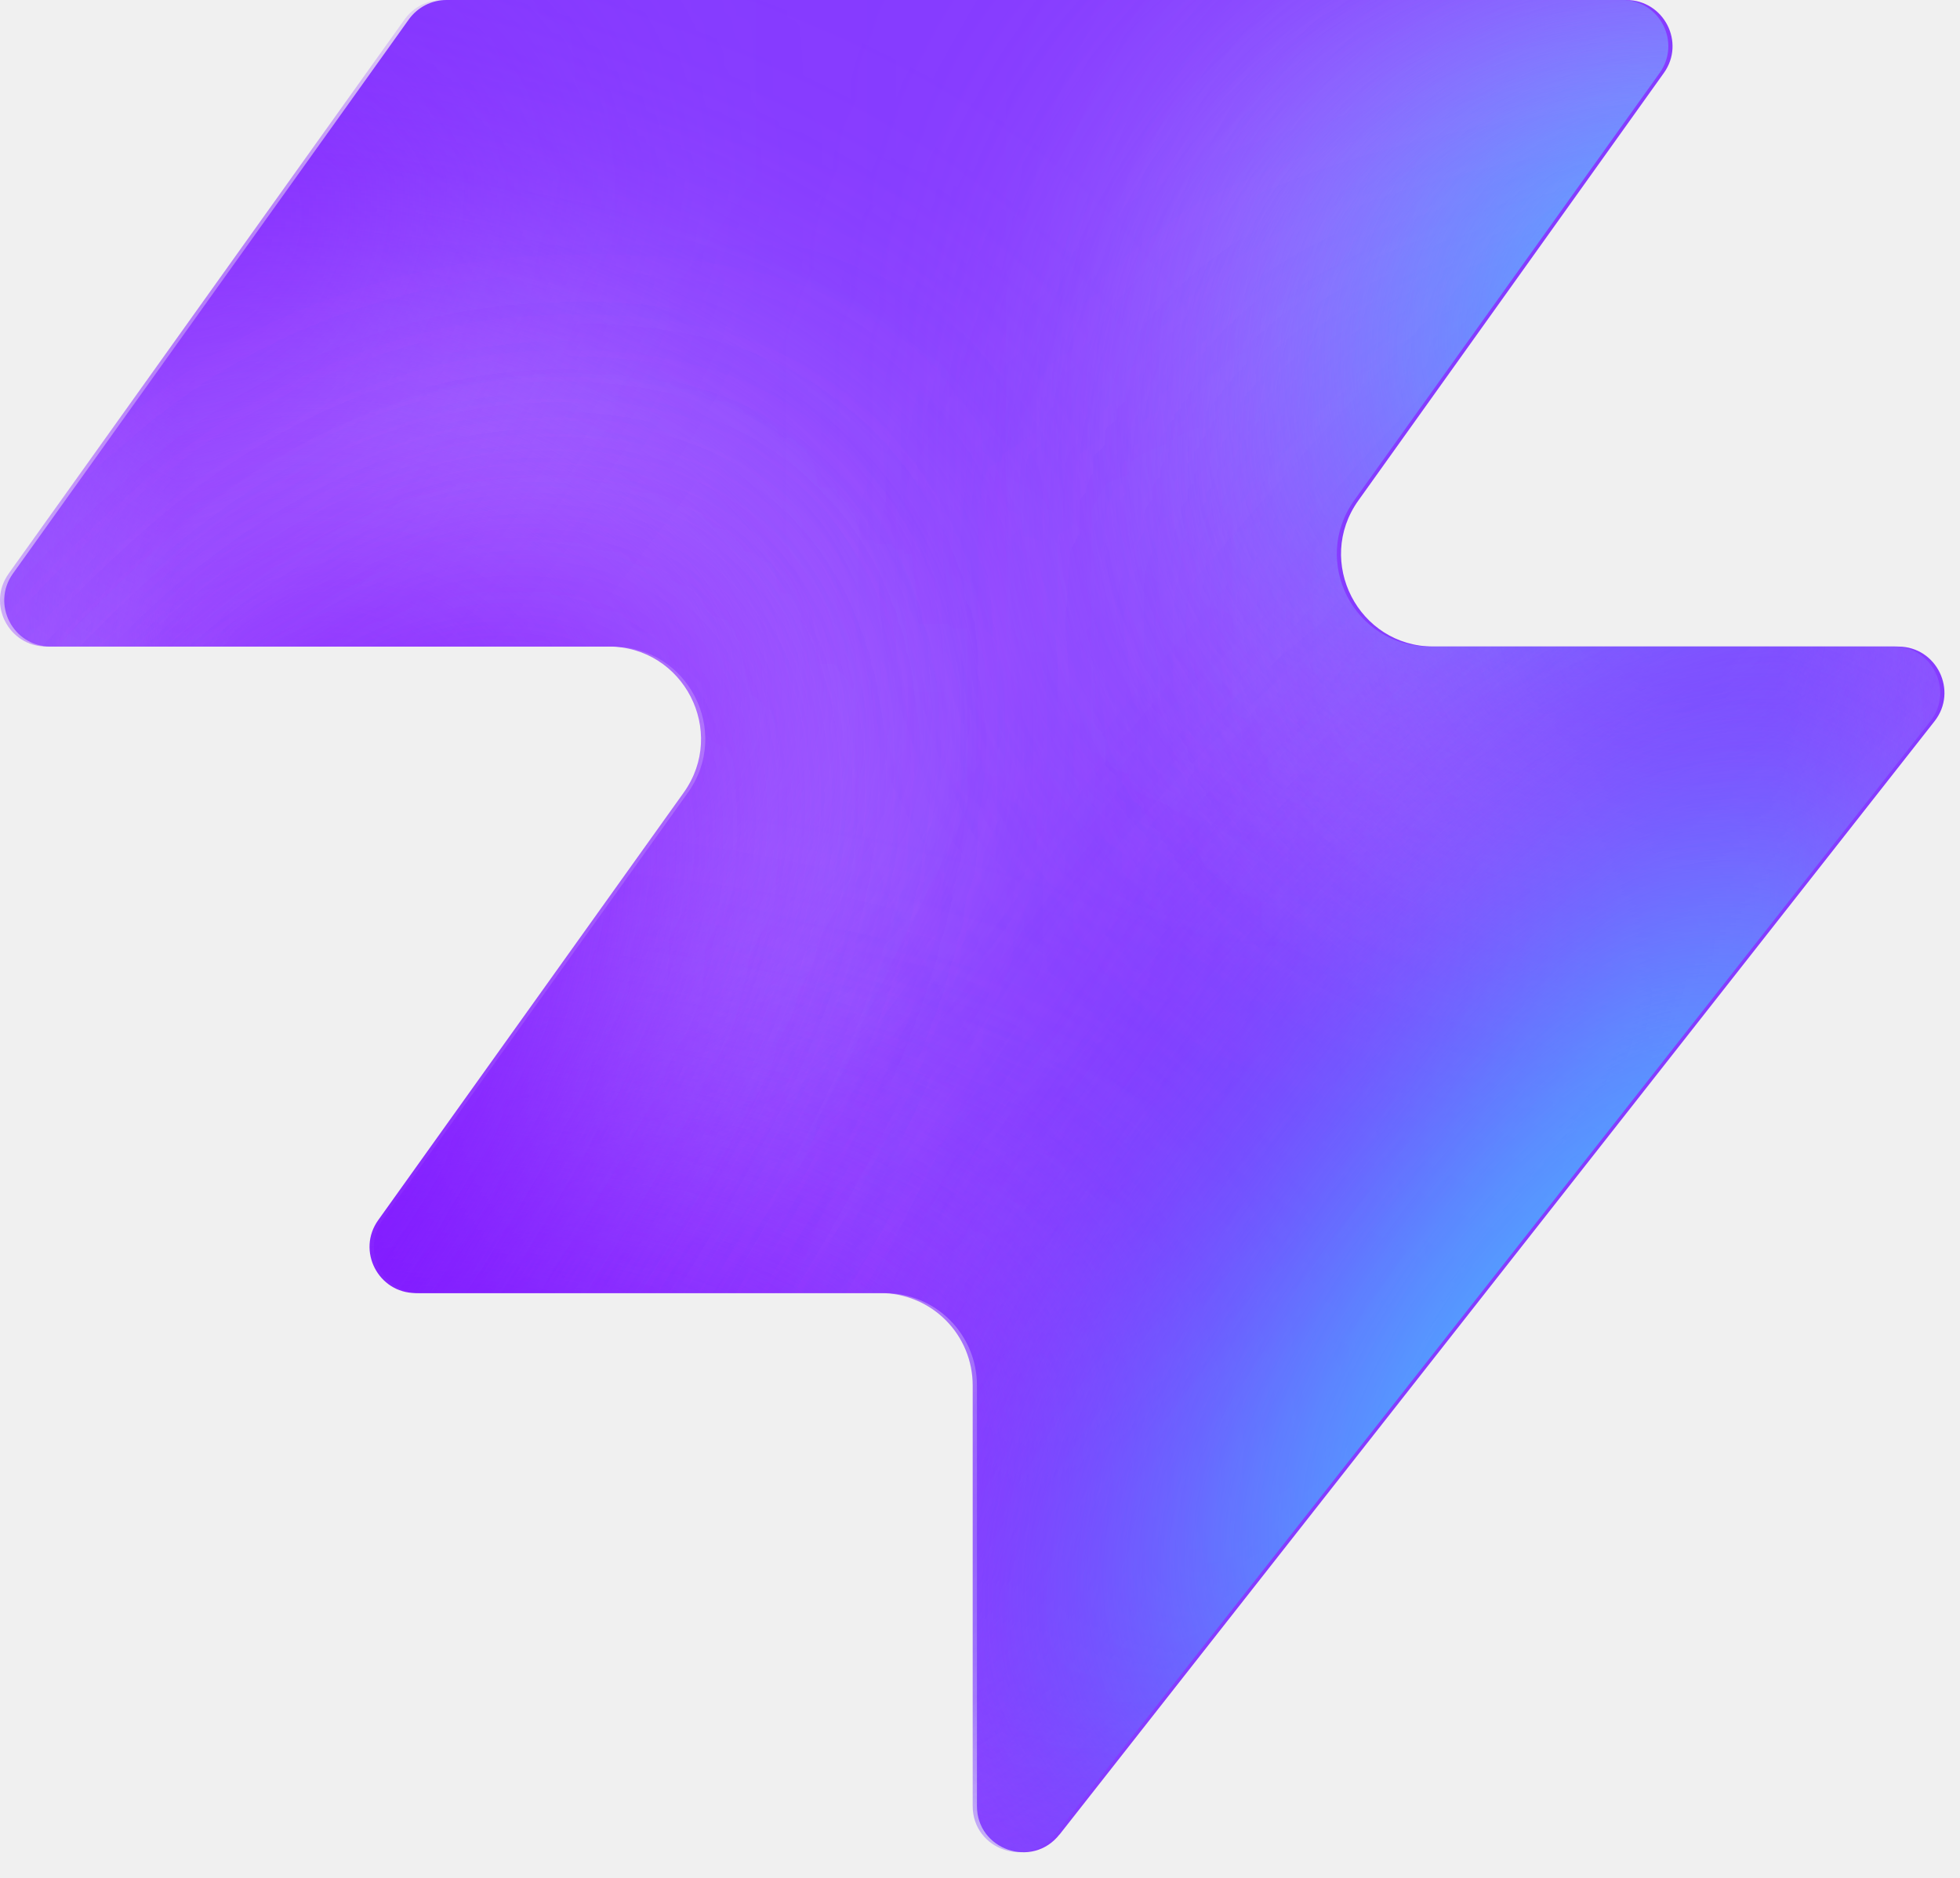
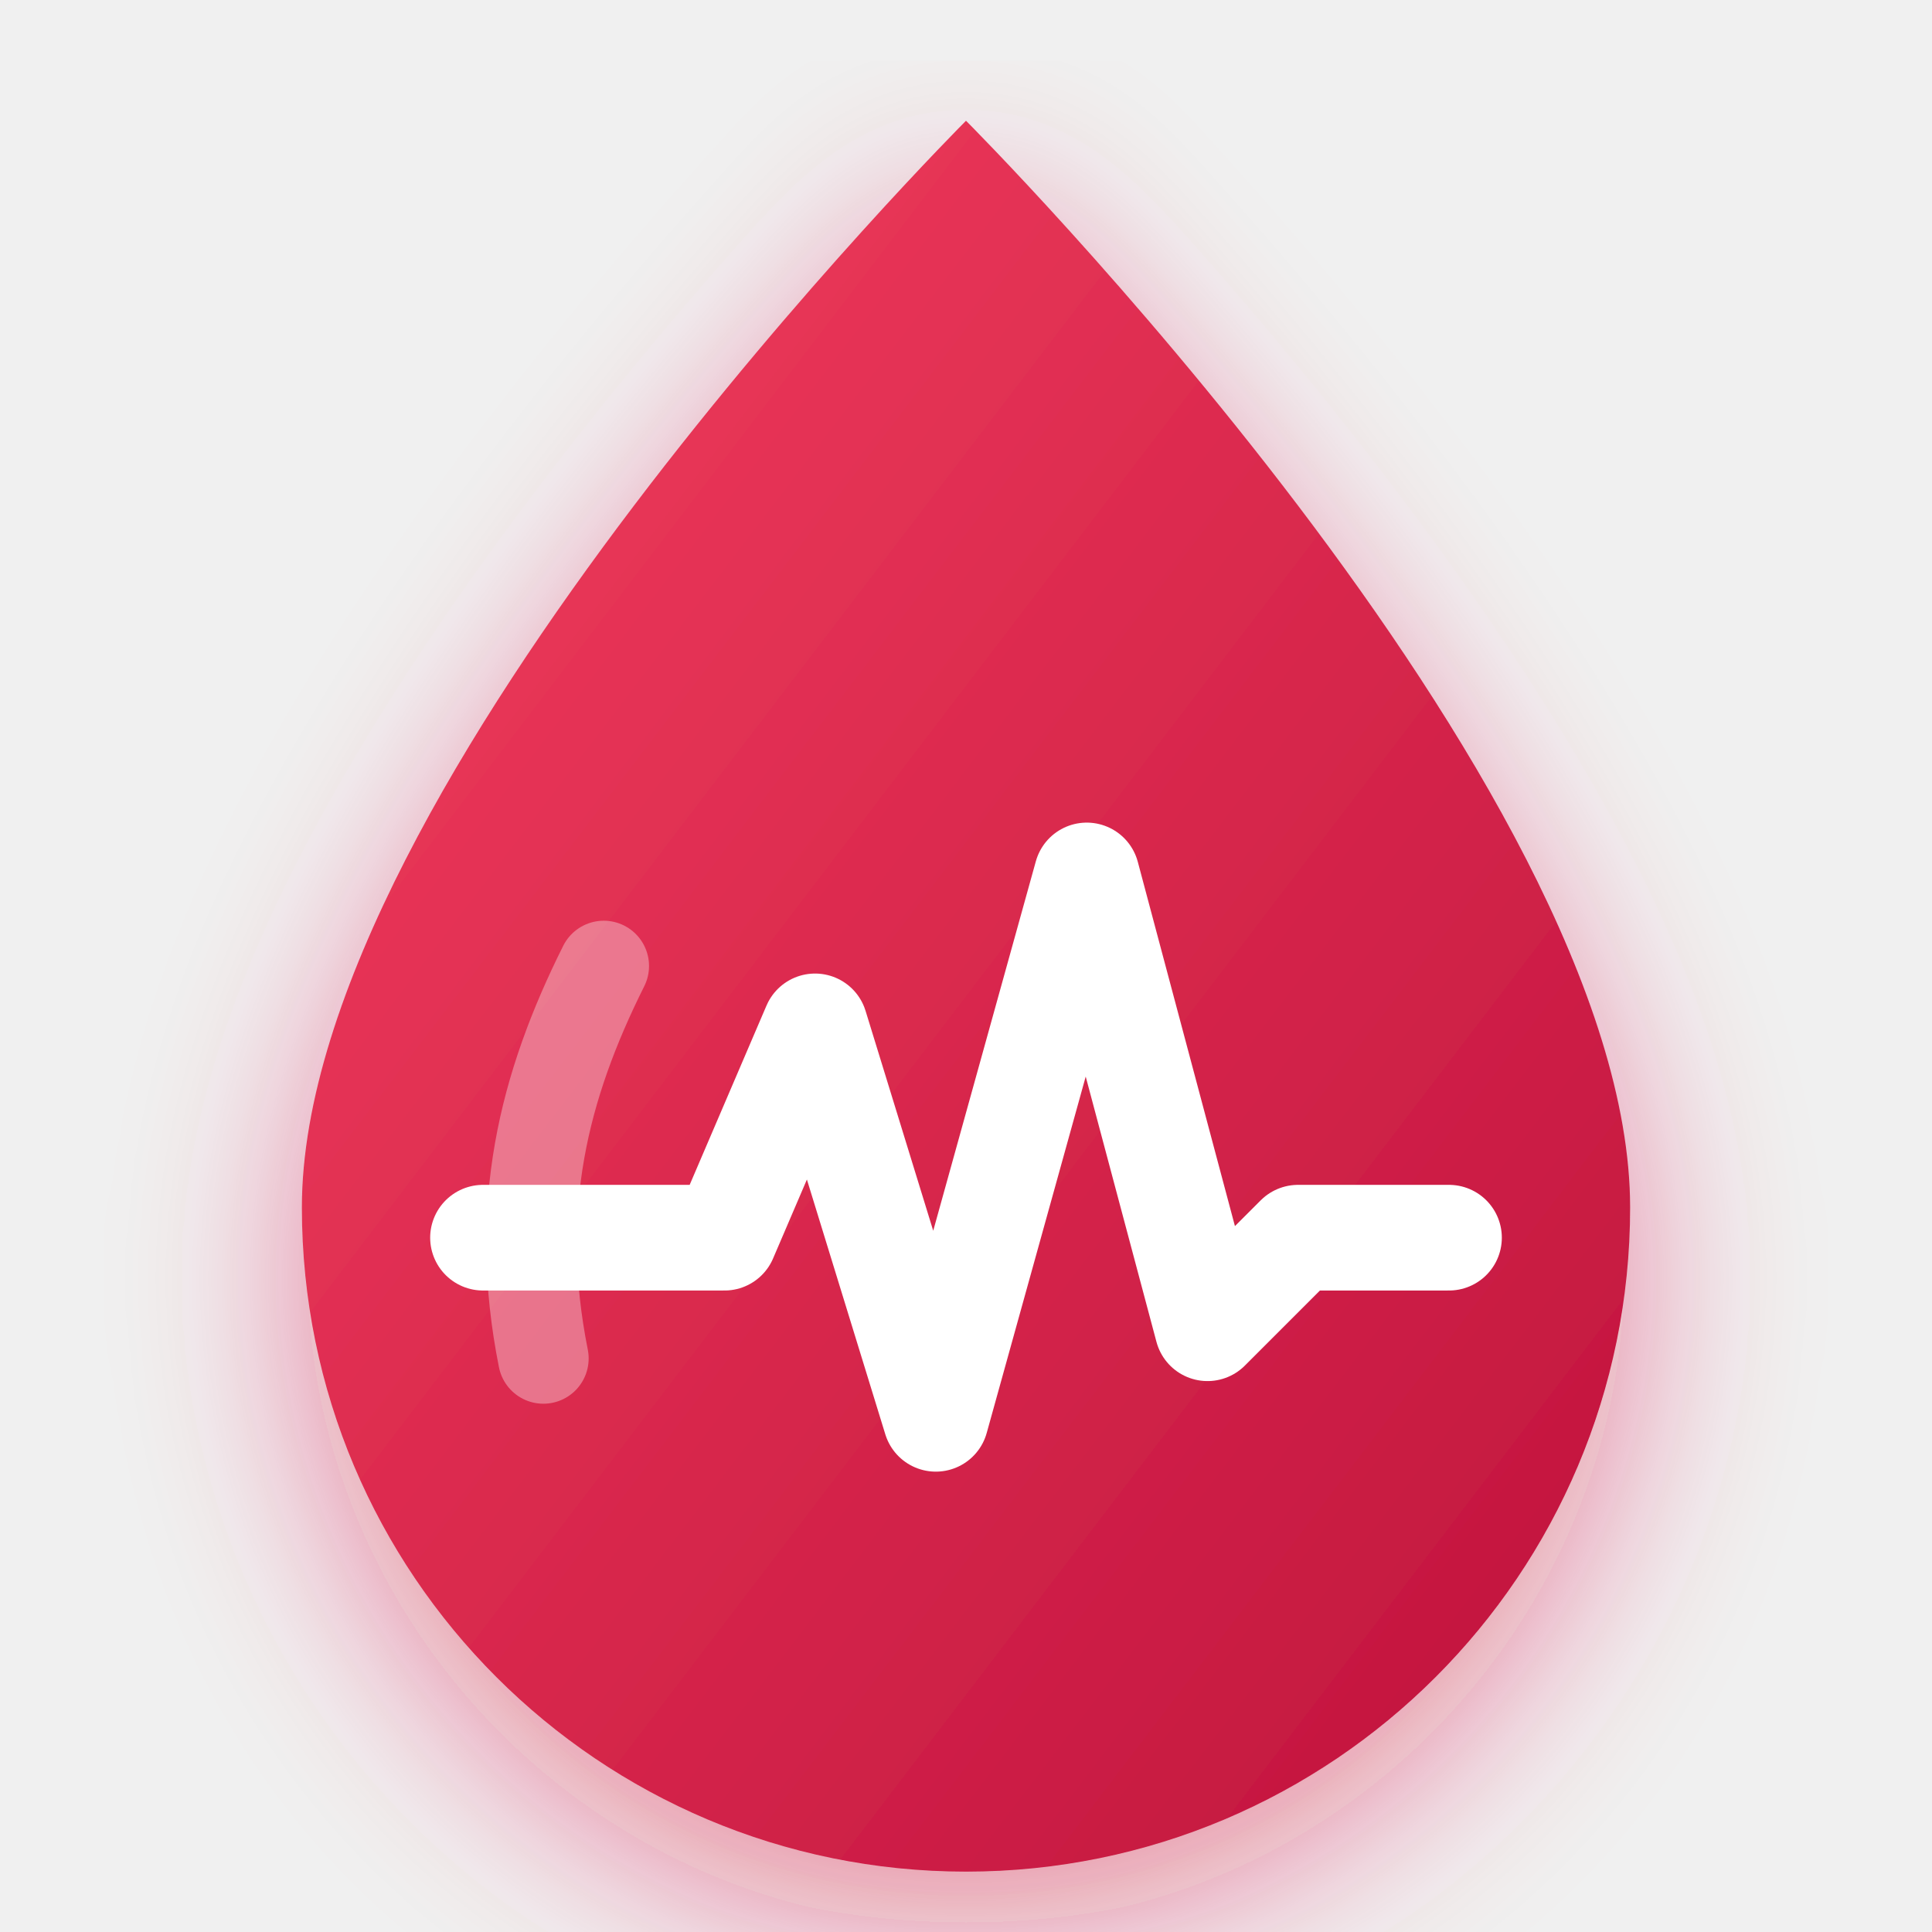
- <svg xmlns="http://www.w3.org/2000/svg" width="48" height="46" fill="none" viewBox="0 0 48 46">
-   <path fill="#863bff" d="M25.946 44.938c-.664.845-2.021.375-2.021-.698V33.937a2.26 2.26 0 0 0-2.262-2.262H10.287c-.92 0-1.456-1.04-.92-1.788l7.48-10.471c1.07-1.497 0-3.578-1.842-3.578H1.237c-.92 0-1.456-1.04-.92-1.788L10.013.474c.214-.297.556-.474.92-.474h28.894c.92 0 1.456 1.04.92 1.788l-7.48 10.471c-1.07 1.498 0 3.579 1.842 3.579h11.377c.943 0 1.473 1.088.89 1.83L25.947 44.94z" style="fill:#863bff;fill:color(display-p3 .525 .23 1);fill-opacity:1" />
-   <mask id="a" width="48" height="46" x="0" y="0" maskUnits="userSpaceOnUse" style="mask-type:alpha">
-     <path fill="#000" d="M25.842 44.938c-.664.844-2.021.375-2.021-.698V33.937a2.26 2.26 0 0 0-2.262-2.262H10.183c-.92 0-1.456-1.04-.92-1.788l7.48-10.471c1.07-1.498 0-3.579-1.842-3.579H1.133c-.92 0-1.456-1.04-.92-1.787L9.91.473c.214-.297.556-.474.92-.474h28.894c.92 0 1.456 1.04.92 1.788l-7.48 10.471c-1.07 1.498 0 3.578 1.842 3.578h11.377c.943 0 1.473 1.088.89 1.832L25.843 44.94z" style="fill:#000;fill-opacity:1" />
-   </mask>
-   <g mask="url(#a)">
-     <g filter="url(#b)">
-       <ellipse cx="5.508" cy="14.704" fill="#ede6ff" rx="5.508" ry="14.704" style="fill:#ede6ff;fill:color(display-p3 .927 .903 1);fill-opacity:1" transform="matrix(.00324 1 1 -.00324 -4.47 31.516)" />
-     </g>
-     <g filter="url(#c)">
-       <ellipse cx="10.399" cy="29.851" fill="#ede6ff" rx="10.399" ry="29.851" style="fill:#ede6ff;fill:color(display-p3 .927 .903 1);fill-opacity:1" transform="matrix(.00324 1 1 -.00324 -39.328 7.883)" />
-     </g>
-     <g filter="url(#d)">
-       <ellipse cx="5.508" cy="30.487" fill="#7e14ff" rx="5.508" ry="30.487" style="fill:#7e14ff;fill:color(display-p3 .492 .077 1);fill-opacity:1" transform="rotate(89.814 -25.913 -14.639)scale(1 -1)" />
-     </g>
-     <g filter="url(#e)">
-       <ellipse cx="5.508" cy="30.599" fill="#7e14ff" rx="5.508" ry="30.599" style="fill:#7e14ff;fill:color(display-p3 .492 .077 1);fill-opacity:1" transform="rotate(89.814 -32.644 -3.334)scale(1 -1)" />
-     </g>
-     <g filter="url(#f)">
-       <ellipse cx="5.508" cy="30.599" fill="#7e14ff" rx="5.508" ry="30.599" style="fill:#7e14ff;fill:color(display-p3 .492 .077 1);fill-opacity:1" transform="matrix(.00324 1 1 -.00324 -34.34 30.47)" />
-     </g>
-     <g filter="url(#g)">
-       <ellipse cx="14.072" cy="22.078" fill="#ede6ff" rx="14.072" ry="22.078" style="fill:#ede6ff;fill:color(display-p3 .927 .903 1);fill-opacity:1" transform="rotate(93.35 24.506 48.493)scale(-1 1)" />
-     </g>
-     <g filter="url(#h)">
-       <ellipse cx="3.47" cy="21.501" fill="#7e14ff" rx="3.47" ry="21.501" style="fill:#7e14ff;fill:color(display-p3 .492 .077 1);fill-opacity:1" transform="rotate(89.009 28.708 47.59)scale(-1 1)" />
-     </g>
-     <g filter="url(#i)">
-       <ellipse cx="3.47" cy="21.501" fill="#7e14ff" rx="3.47" ry="21.501" style="fill:#7e14ff;fill:color(display-p3 .492 .077 1);fill-opacity:1" transform="rotate(89.009 28.708 47.59)scale(-1 1)" />
-     </g>
-     <g filter="url(#j)">
-       <ellipse cx=".387" cy="8.972" fill="#7e14ff" rx="4.407" ry="29.108" style="fill:#7e14ff;fill:color(display-p3 .492 .077 1);fill-opacity:1" transform="rotate(39.51 .387 8.972)" />
-     </g>
-     <g filter="url(#k)">
-       <ellipse cx="47.523" cy="-6.092" fill="#7e14ff" rx="4.407" ry="29.108" style="fill:#7e14ff;fill:color(display-p3 .492 .077 1);fill-opacity:1" transform="rotate(37.892 47.523 -6.092)" />
-     </g>
-     <g filter="url(#l)">
-       <ellipse cx="41.412" cy="6.333" fill="#47bfff" rx="5.971" ry="9.665" style="fill:#47bfff;fill:color(display-p3 .28 .748 1);fill-opacity:1" transform="rotate(37.892 41.412 6.333)" />
-     </g>
-     <g filter="url(#m)">
-       <ellipse cx="-1.879" cy="38.332" fill="#7e14ff" rx="4.407" ry="29.108" style="fill:#7e14ff;fill:color(display-p3 .492 .077 1);fill-opacity:1" transform="rotate(37.892 -1.88 38.332)" />
-     </g>
-     <g filter="url(#n)">
-       <ellipse cx="-1.879" cy="38.332" fill="#7e14ff" rx="4.407" ry="29.108" style="fill:#7e14ff;fill:color(display-p3 .492 .077 1);fill-opacity:1" transform="rotate(37.892 -1.88 38.332)" />
-     </g>
-     <g filter="url(#o)">
-       <ellipse cx="35.651" cy="29.907" fill="#7e14ff" rx="4.407" ry="29.108" style="fill:#7e14ff;fill:color(display-p3 .492 .077 1);fill-opacity:1" transform="rotate(37.892 35.651 29.907)" />
-     </g>
-     <g filter="url(#p)">
-       <ellipse cx="38.418" cy="32.4" fill="#47bfff" rx="5.971" ry="15.297" style="fill:#47bfff;fill:color(display-p3 .28 .748 1);fill-opacity:1" transform="rotate(37.892 38.418 32.4)" />
-     </g>
-   </g>
+ <svg xmlns="http://www.w3.org/2000/svg" viewBox="0 0 64 64" fill="none">
  <defs>
-     <filter id="b" width="60.045" height="41.654" x="-19.77" y="16.149" color-interpolation-filters="sRGB" filterUnits="userSpaceOnUse">
-       <feFlood flood-opacity="0" result="BackgroundImageFix" />
-       <feBlend in="SourceGraphic" in2="BackgroundImageFix" result="shape" />
-       <feGaussianBlur result="effect1_foregroundBlur_2002_17158" stdDeviation="7.659" />
-     </filter>
-     <filter id="c" width="90.34" height="51.437" x="-54.613" y="-7.533" color-interpolation-filters="sRGB" filterUnits="userSpaceOnUse">
-       <feFlood flood-opacity="0" result="BackgroundImageFix" />
-       <feBlend in="SourceGraphic" in2="BackgroundImageFix" result="shape" />
-       <feGaussianBlur result="effect1_foregroundBlur_2002_17158" stdDeviation="7.659" />
-     </filter>
-     <filter id="d" width="79.355" height="29.4" x="-49.64" y="2.03" color-interpolation-filters="sRGB" filterUnits="userSpaceOnUse">
-       <feFlood flood-opacity="0" result="BackgroundImageFix" />
-       <feBlend in="SourceGraphic" in2="BackgroundImageFix" result="shape" />
-       <feGaussianBlur result="effect1_foregroundBlur_2002_17158" stdDeviation="4.596" />
-     </filter>
-     <filter id="e" width="79.579" height="29.4" x="-45.045" y="20.029" color-interpolation-filters="sRGB" filterUnits="userSpaceOnUse">
-       <feFlood flood-opacity="0" result="BackgroundImageFix" />
-       <feBlend in="SourceGraphic" in2="BackgroundImageFix" result="shape" />
-       <feGaussianBlur result="effect1_foregroundBlur_2002_17158" stdDeviation="4.596" />
-     </filter>
-     <filter id="f" width="79.579" height="29.4" x="-43.513" y="21.178" color-interpolation-filters="sRGB" filterUnits="userSpaceOnUse">
-       <feFlood flood-opacity="0" result="BackgroundImageFix" />
-       <feBlend in="SourceGraphic" in2="BackgroundImageFix" result="shape" />
-       <feGaussianBlur result="effect1_foregroundBlur_2002_17158" stdDeviation="4.596" />
-     </filter>
-     <filter id="g" width="74.749" height="58.852" x="15.756" y="-17.901" color-interpolation-filters="sRGB" filterUnits="userSpaceOnUse">
-       <feFlood flood-opacity="0" result="BackgroundImageFix" />
-       <feBlend in="SourceGraphic" in2="BackgroundImageFix" result="shape" />
-       <feGaussianBlur result="effect1_foregroundBlur_2002_17158" stdDeviation="7.659" />
-     </filter>
-     <filter id="h" width="61.377" height="25.362" x="23.548" y="2.284" color-interpolation-filters="sRGB" filterUnits="userSpaceOnUse">
-       <feFlood flood-opacity="0" result="BackgroundImageFix" />
-       <feBlend in="SourceGraphic" in2="BackgroundImageFix" result="shape" />
-       <feGaussianBlur result="effect1_foregroundBlur_2002_17158" stdDeviation="4.596" />
-     </filter>
-     <filter id="i" width="61.377" height="25.362" x="23.548" y="2.284" color-interpolation-filters="sRGB" filterUnits="userSpaceOnUse">
-       <feFlood flood-opacity="0" result="BackgroundImageFix" />
-       <feBlend in="SourceGraphic" in2="BackgroundImageFix" result="shape" />
-       <feGaussianBlur result="effect1_foregroundBlur_2002_17158" stdDeviation="4.596" />
-     </filter>
-     <filter id="j" width="56.045" height="63.649" x="-27.636" y="-22.853" color-interpolation-filters="sRGB" filterUnits="userSpaceOnUse">
-       <feFlood flood-opacity="0" result="BackgroundImageFix" />
-       <feBlend in="SourceGraphic" in2="BackgroundImageFix" result="shape" />
-       <feGaussianBlur result="effect1_foregroundBlur_2002_17158" stdDeviation="4.596" />
-     </filter>
-     <filter id="k" width="54.814" height="64.646" x="20.116" y="-38.415" color-interpolation-filters="sRGB" filterUnits="userSpaceOnUse">
-       <feFlood flood-opacity="0" result="BackgroundImageFix" />
-       <feBlend in="SourceGraphic" in2="BackgroundImageFix" result="shape" />
-       <feGaussianBlur result="effect1_foregroundBlur_2002_17158" stdDeviation="4.596" />
-     </filter>
-     <filter id="l" width="33.541" height="35.313" x="24.641" y="-11.323" color-interpolation-filters="sRGB" filterUnits="userSpaceOnUse">
-       <feFlood flood-opacity="0" result="BackgroundImageFix" />
-       <feBlend in="SourceGraphic" in2="BackgroundImageFix" result="shape" />
-       <feGaussianBlur result="effect1_foregroundBlur_2002_17158" stdDeviation="4.596" />
-     </filter>
-     <filter id="m" width="54.814" height="64.646" x="-29.286" y="6.009" color-interpolation-filters="sRGB" filterUnits="userSpaceOnUse">
-       <feFlood flood-opacity="0" result="BackgroundImageFix" />
-       <feBlend in="SourceGraphic" in2="BackgroundImageFix" result="shape" />
-       <feGaussianBlur result="effect1_foregroundBlur_2002_17158" stdDeviation="4.596" />
-     </filter>
-     <filter id="n" width="54.814" height="64.646" x="-29.286" y="6.009" color-interpolation-filters="sRGB" filterUnits="userSpaceOnUse">
-       <feFlood flood-opacity="0" result="BackgroundImageFix" />
-       <feBlend in="SourceGraphic" in2="BackgroundImageFix" result="shape" />
-       <feGaussianBlur result="effect1_foregroundBlur_2002_17158" stdDeviation="4.596" />
-     </filter>
-     <filter id="o" width="54.814" height="64.646" x="8.244" y="-2.416" color-interpolation-filters="sRGB" filterUnits="userSpaceOnUse">
-       <feFlood flood-opacity="0" result="BackgroundImageFix" />
-       <feBlend in="SourceGraphic" in2="BackgroundImageFix" result="shape" />
-       <feGaussianBlur result="effect1_foregroundBlur_2002_17158" stdDeviation="4.596" />
-     </filter>
-     <filter id="p" width="39.409" height="43.623" x="18.713" y="10.588" color-interpolation-filters="sRGB" filterUnits="userSpaceOnUse">
-       <feFlood flood-opacity="0" result="BackgroundImageFix" />
-       <feBlend in="SourceGraphic" in2="BackgroundImageFix" result="shape" />
-       <feGaussianBlur result="effect1_foregroundBlur_2002_17158" stdDeviation="4.596" />
+     <linearGradient id="bgGrad" x1="0%" y1="0%" x2="100%" y2="100%">
+       <stop offset="0%" stop-color="#f43f5e" />
+       <stop offset="100%" stop-color="#be123c" />
+     </linearGradient>
+     <filter id="glow" x="-20%" y="-20%" width="140%" height="140%">
+       <feDropShadow dx="0" dy="2" stdDeviation="3" flood-color="#e11d48" flood-opacity="0.45" />
    </filter>
  </defs>
+   <path d="M32 4 C32 4, 10 26, 10 40 C10 52.15, 19.85 62, 32 62 C44.15 62, 54 52.15, 54 40 C54 26, 32 4, 32 4 Z" fill="url(#bgGrad)" filter="url(#glow)" />
+   <path d="M20 32 C18 36, 17 40, 18 45" stroke="#ffffff" stroke-width="3" stroke-linecap="round" stroke-opacity="0.35" />
+   <path d="M16 41 L24 41 L27 34 L31 47 L36 29 L40 44 L43 41 L48 41" stroke="#ffffff" stroke-width="3.5" stroke-linecap="round" stroke-linejoin="round" />
</svg>
